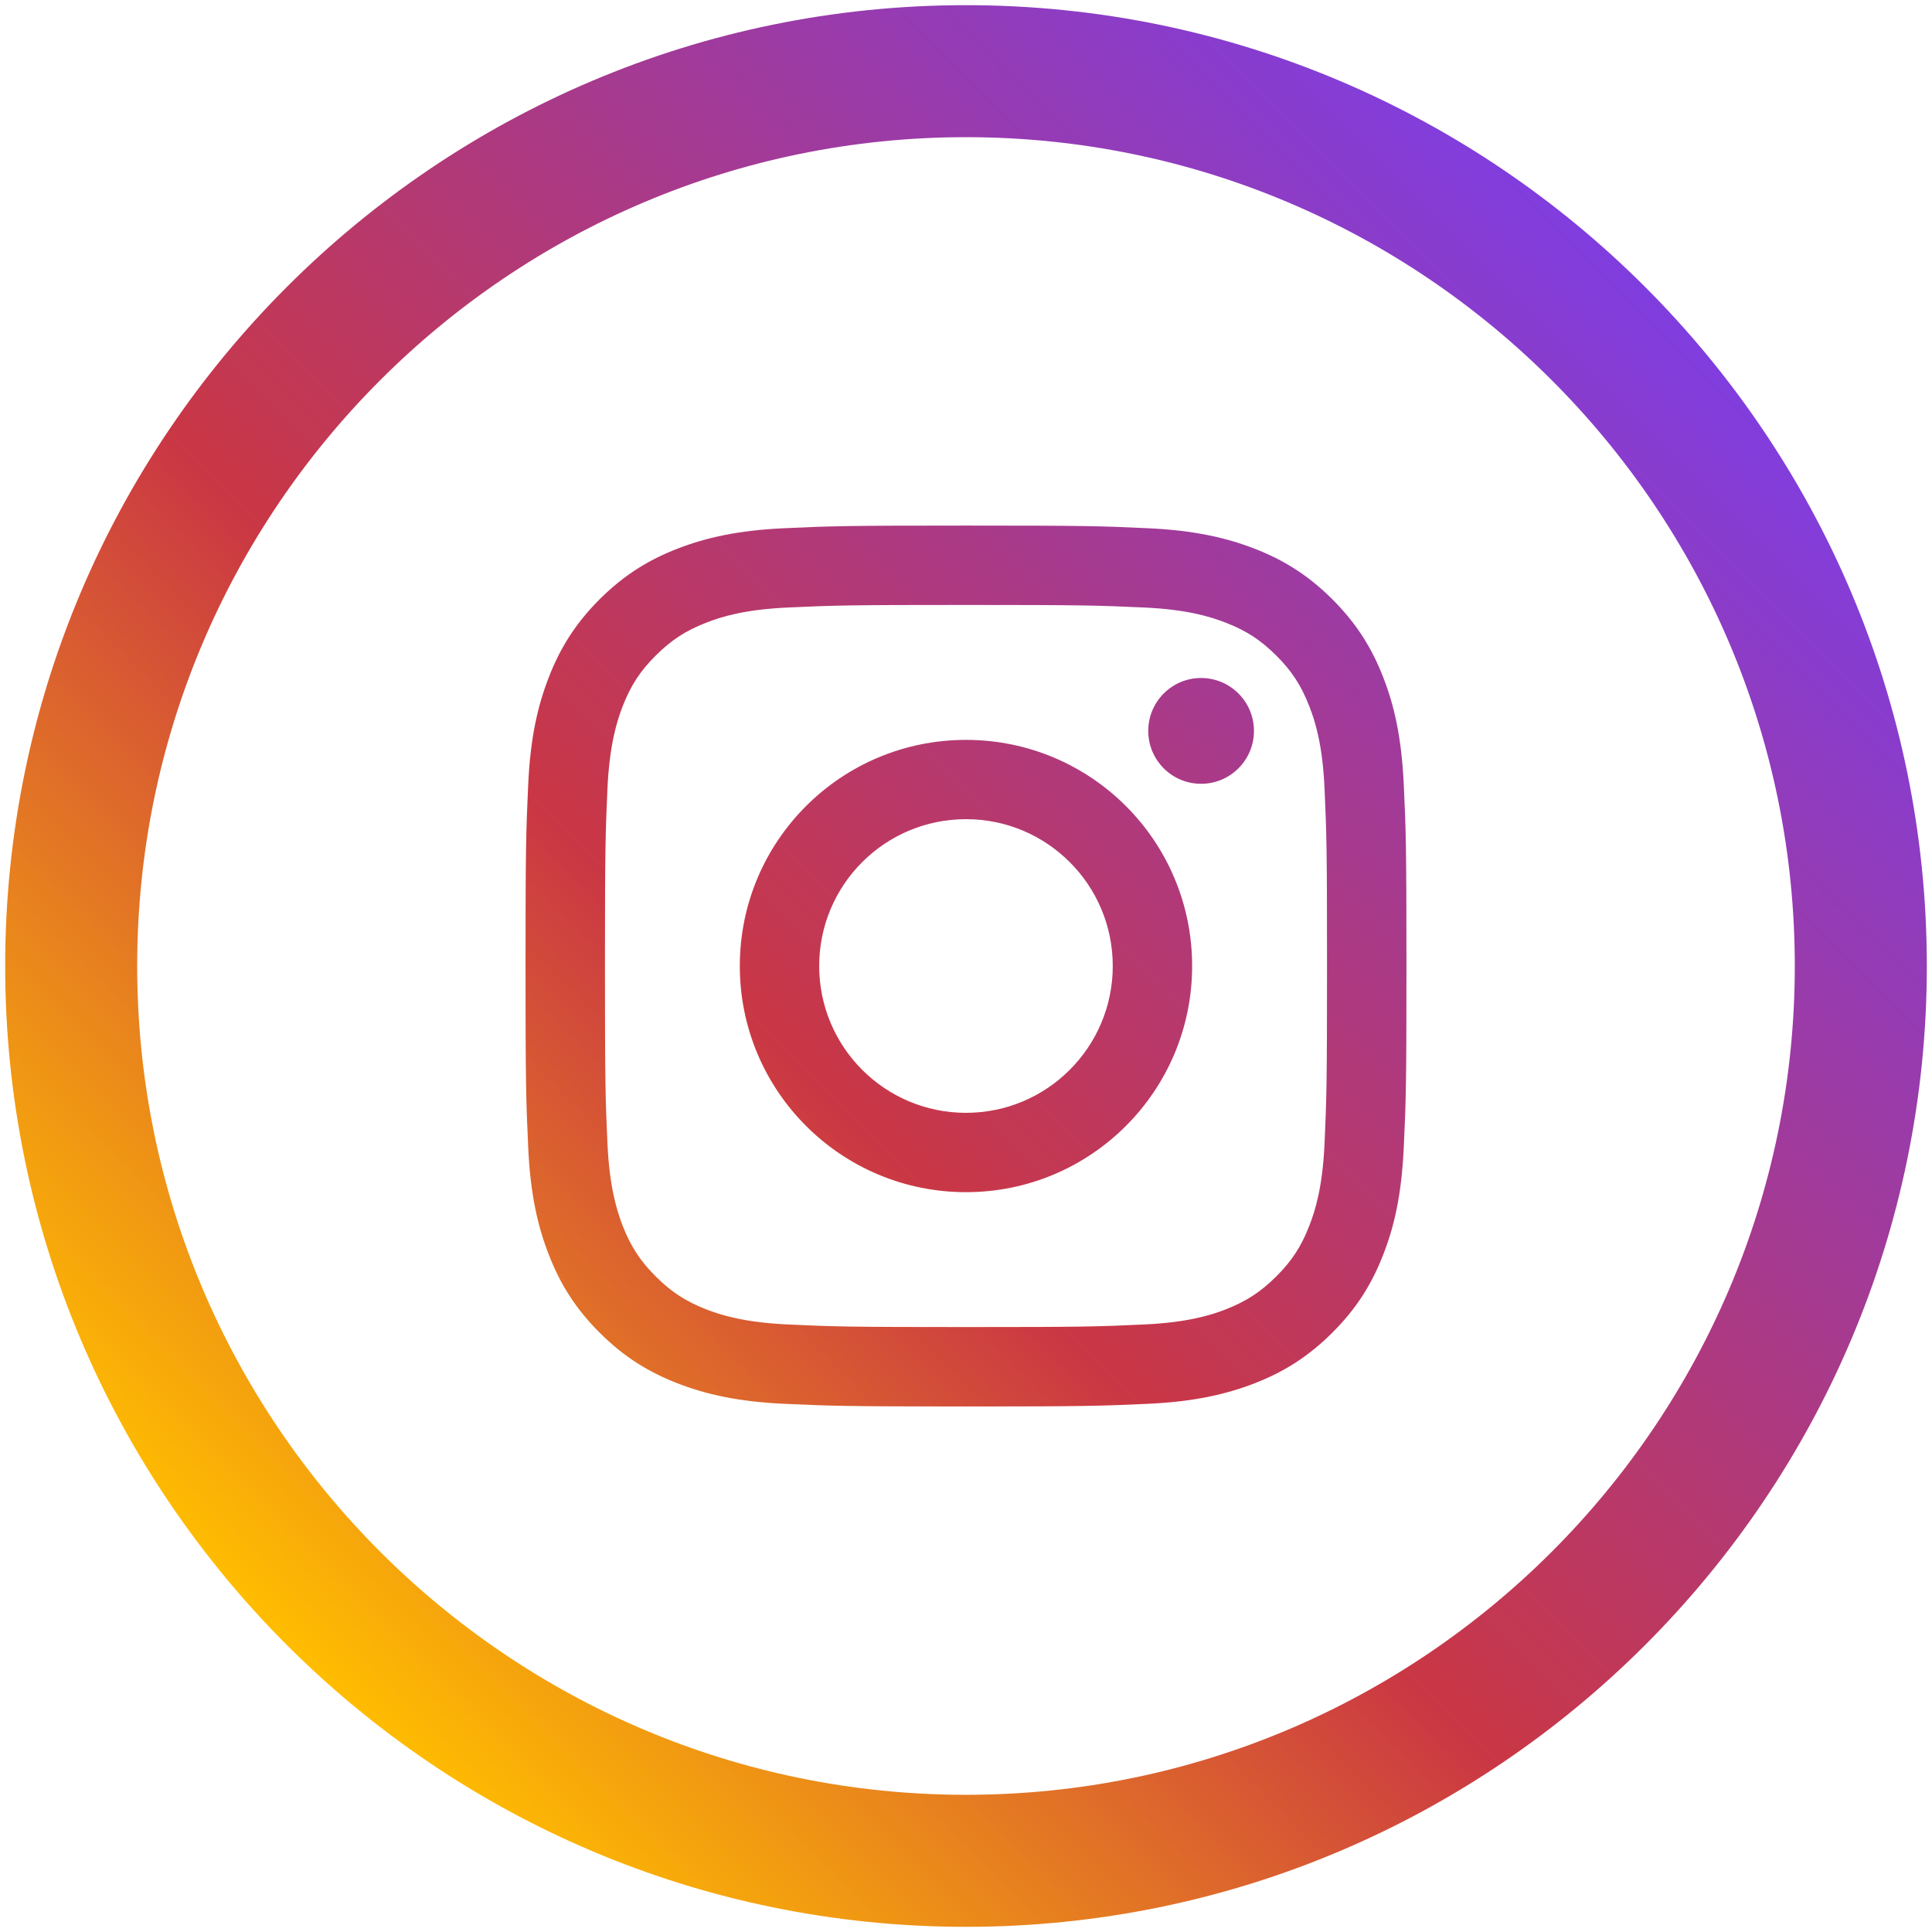
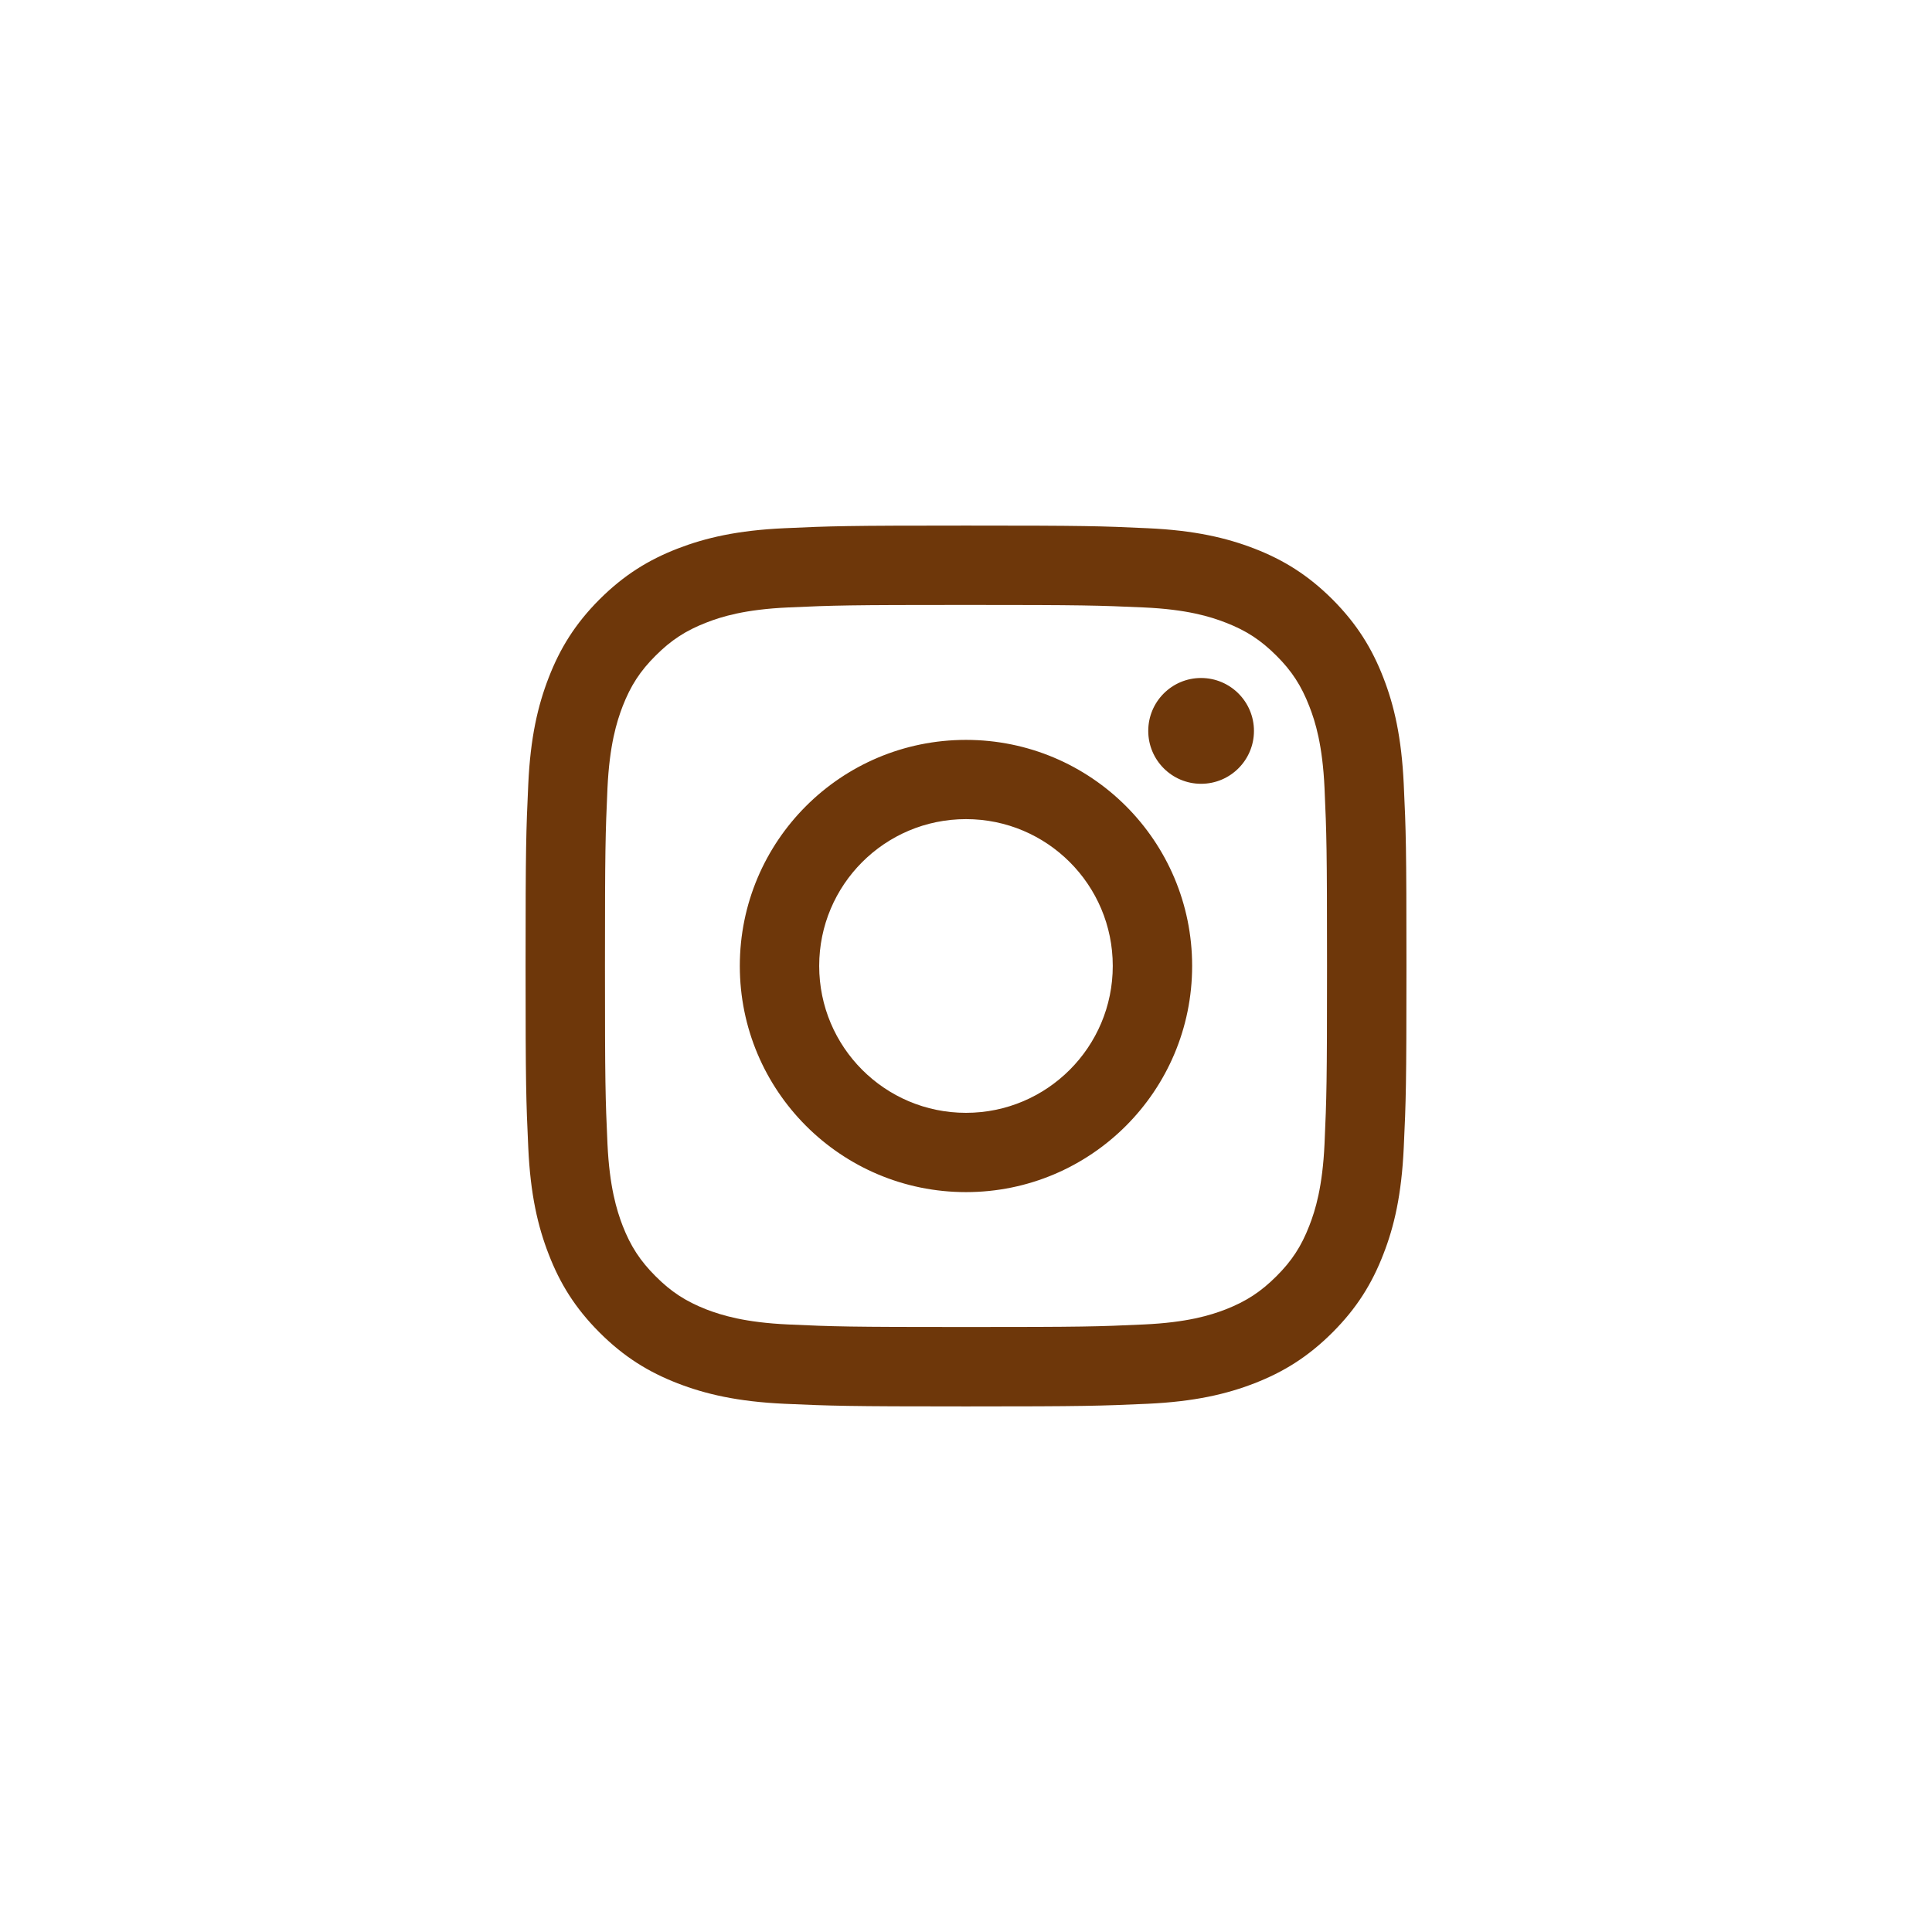
- <svg xmlns="http://www.w3.org/2000/svg" width="84" height="84" enable-background="new -21.5 -19.5 622 266" version="1.1" viewBox="-21.5 -19.5 84 84" xml:space="preserve">
-   <linearGradient id="SVGID_1_" x1="627.47" x2="686.53" y1="-353.03" y2="-293.97" gradientTransform="matrix(1,0,0,-1,-636.5,-301)" gradientUnits="userSpaceOnUse">
-     <stop stop-color="#FFBD00" offset="0" />
-     <stop stop-color="#CA3744" offset=".4" />
-     <stop stop-color="#803DDF" offset="1" />
-   </linearGradient>
-   <path d="m38.643 9.955c-0.487-1.257-1.145-2.326-2.207-3.392-1.065-1.062-2.133-1.72-3.393-2.209-1.219-0.471-2.611-0.796-4.648-0.888-2.041-0.095-2.694-0.115-7.895-0.115s-5.855 0.021-7.896 0.115c-2.036 0.092-3.428 0.417-4.646 0.888-1.262 0.489-2.328 1.146-3.395 2.209-1.062 1.064-1.718 2.135-2.205 3.392-0.474 1.219-0.8 2.611-0.892 4.648-0.094 2.042-0.117 2.694-0.117 7.896s0.023 5.853 0.117 7.896c0.092 2.039 0.418 3.431 0.892 4.647 0.487 1.26 1.143 2.329 2.205 3.392 1.065 1.065 2.133 1.721 3.395 2.211 1.219 0.472 2.609 0.797 4.646 0.891 2.041 0.091 2.697 0.115 7.896 0.115s5.854-0.024 7.895-0.115c2.037-0.094 3.431-0.419 4.648-0.891 1.26-0.49 2.326-1.146 3.393-2.211 1.062-1.062 1.72-2.132 2.207-3.392 0.478-1.218 0.796-2.608 0.89-4.647 0.096-2.043 0.117-2.694 0.117-7.896s-0.021-5.854-0.117-7.896c-0.095-2.037-0.414-3.429-0.89-4.648zm-2.555 20.283c-0.086 1.865-0.397 2.88-0.662 3.556-0.346 0.894-0.76 1.53-1.432 2.199-0.672 0.671-1.307 1.086-2.201 1.437-0.678 0.262-1.688 0.57-3.555 0.656-2.021 0.094-2.625 0.112-7.738 0.112-5.115 0-5.721-0.019-7.738-0.112-1.869-0.086-2.879-0.396-3.557-0.656-0.893-0.351-1.529-0.766-2.199-1.437-0.67-0.669-1.086-1.306-1.434-2.199-0.26-0.676-0.572-1.69-0.66-3.556-0.092-2.021-0.109-2.625-0.109-7.739 0-5.112 0.019-5.718 0.109-7.735 0.088-1.867 0.4-2.882 0.66-3.557 0.348-0.894 0.762-1.533 1.434-2.201 0.67-0.67 1.308-1.087 2.199-1.433 0.678-0.265 1.688-0.575 3.557-0.66 2.021-0.092 2.623-0.111 7.738-0.111 5.113 0 5.719 0.021 7.738 0.111 1.867 0.085 2.877 0.396 3.555 0.66 0.896 0.346 1.529 0.763 2.201 1.433 0.672 0.668 1.086 1.309 1.432 2.201 0.265 0.675 0.576 1.688 0.662 3.557 0.09 2.019 0.109 2.623 0.109 7.735 0 5.114-0.019 5.718-0.109 7.739zm-15.588-17.569c-5.434 0-9.834 4.397-9.834 9.83s4.4 9.834 9.834 9.834c5.432 0 9.832-4.401 9.832-9.834s-4.4-9.83-9.832-9.83zm0 16.215c-3.527 0-6.383-2.858-6.383-6.385 0-3.524 2.854-6.383 6.383-6.383 3.525 0 6.381 2.857 6.381 6.383 0 3.524-2.856 6.385-6.381 6.385zm12.52-16.605c0 1.268-1.028 2.299-2.299 2.299-1.27 0-2.297-1.031-2.297-2.299 0-1.271 1.027-2.301 2.297-2.301 1.27 1e-3 2.299 1.032 2.299 2.301zm-12.522-31.554c-23.035 0-41.773 18.739-41.773 41.774s18.738 41.776 41.773 41.776c23.037 0 41.777-18.741 41.777-41.776s-18.74-41.774-41.777-41.774zm0 77.81c-19.869 0-36.033-16.166-36.033-36.036s16.164-36.035 36.033-36.035c19.871 0 36.037 16.165 36.037 36.035s-16.166 36.036-36.037 36.036z" fill="url(#SVGID_1_)" />
+ <svg xmlns="http://www.w3.org/2000/svg" width="84" height="84" enable-background="new -21.5 -19.5 622 266" version="1.1" viewBox="-21.5 -19.5 84 84">
+   <path d="m20.5 3.351c-5.201 0-5.856 0.021-7.896 0.115-2.036 0.092-3.429 0.416-4.646 0.887-1.262 0.489-2.328 1.146-3.394 2.209-1.062 1.064-1.718 2.136-2.205 3.393-0.474 1.219-0.799 2.611-0.891 4.648-0.094 2.042-0.117 2.692-0.117 7.894s0.023 5.854 0.117 7.896c0.092 2.039 0.417 3.432 0.891 4.648 0.487 1.26 1.143 2.328 2.205 3.391 1.065 1.065 2.132 1.721 3.394 2.211 1.219 0.472 2.61 0.797 4.646 0.891 2.041 0.091 2.697 0.115 7.896 0.115s5.854-0.024 7.894-0.115c2.037-0.094 3.431-0.419 4.648-0.891 1.26-0.49 2.326-1.146 3.393-2.211 1.062-1.062 1.72-2.131 2.207-3.391 0.478-1.218 0.797-2.609 0.891-4.648 0.096-2.043 0.117-2.695 0.117-7.896s-0.021-5.853-0.117-7.894c-0.095-2.037-0.415-3.429-0.891-4.648-0.487-1.257-1.145-2.327-2.207-3.393-1.065-1.062-2.133-1.72-3.393-2.209-1.219-0.471-2.611-0.795-4.648-0.887-2.041-0.095-2.693-0.115-7.894-0.115zm0 3.451c5.113 0 5.719 0.019 7.738 0.109 1.867 0.085 2.877 0.396 3.555 0.66 0.896 0.346 1.529 0.764 2.201 1.434 0.672 0.668 1.086 1.309 1.432 2.201 0.265 0.675 0.576 1.688 0.662 3.557 0.09 2.019 0.109 2.622 0.109 7.734 0 5.114-0.019 5.719-0.109 7.74-0.086 1.865-0.397 2.881-0.662 3.557-0.346 0.894-0.76 1.528-1.432 2.197-0.672 0.671-1.307 1.087-2.201 1.438-0.678 0.262-1.688 0.57-3.555 0.656-2.021 0.094-2.625 0.111-7.738 0.111-5.115 0-5.721-0.018-7.738-0.111-1.869-0.086-2.879-0.396-3.557-0.656-0.893-0.351-1.529-0.766-2.199-1.438-0.67-0.669-1.086-1.304-1.434-2.197-0.26-0.676-0.572-1.691-0.66-3.557-0.092-2.021-0.109-2.626-0.109-7.74 0-5.112 0.019-5.717 0.109-7.734 0.088-1.867 0.4-2.882 0.66-3.557 0.348-0.894 0.762-1.533 1.434-2.201 0.67-0.67 1.308-1.088 2.199-1.434 0.678-0.265 1.688-0.575 3.557-0.66 2.021-0.092 2.623-0.109 7.738-0.109zm10.221 3.176c-1.27 0-2.297 1.03-2.297 2.301 0 1.268 1.027 2.299 2.297 2.299 1.271 0 2.299-1.031 2.299-2.299 0-1.269-1.029-2.3-2.299-2.301zm-10.221 2.691c-5.434 0-9.834 4.395-9.834 9.828s4.4 9.834 9.834 9.834c5.432 0 9.832-4.401 9.832-9.834s-4.4-9.828-9.832-9.828zm0 3.445c3.525 0 6.381 2.857 6.381 6.383 0 3.524-2.856 6.387-6.381 6.387-3.527 0-6.383-2.86-6.383-6.387 0-3.524 2.854-6.383 6.383-6.383z" fill="#6e370a" />
</svg>
